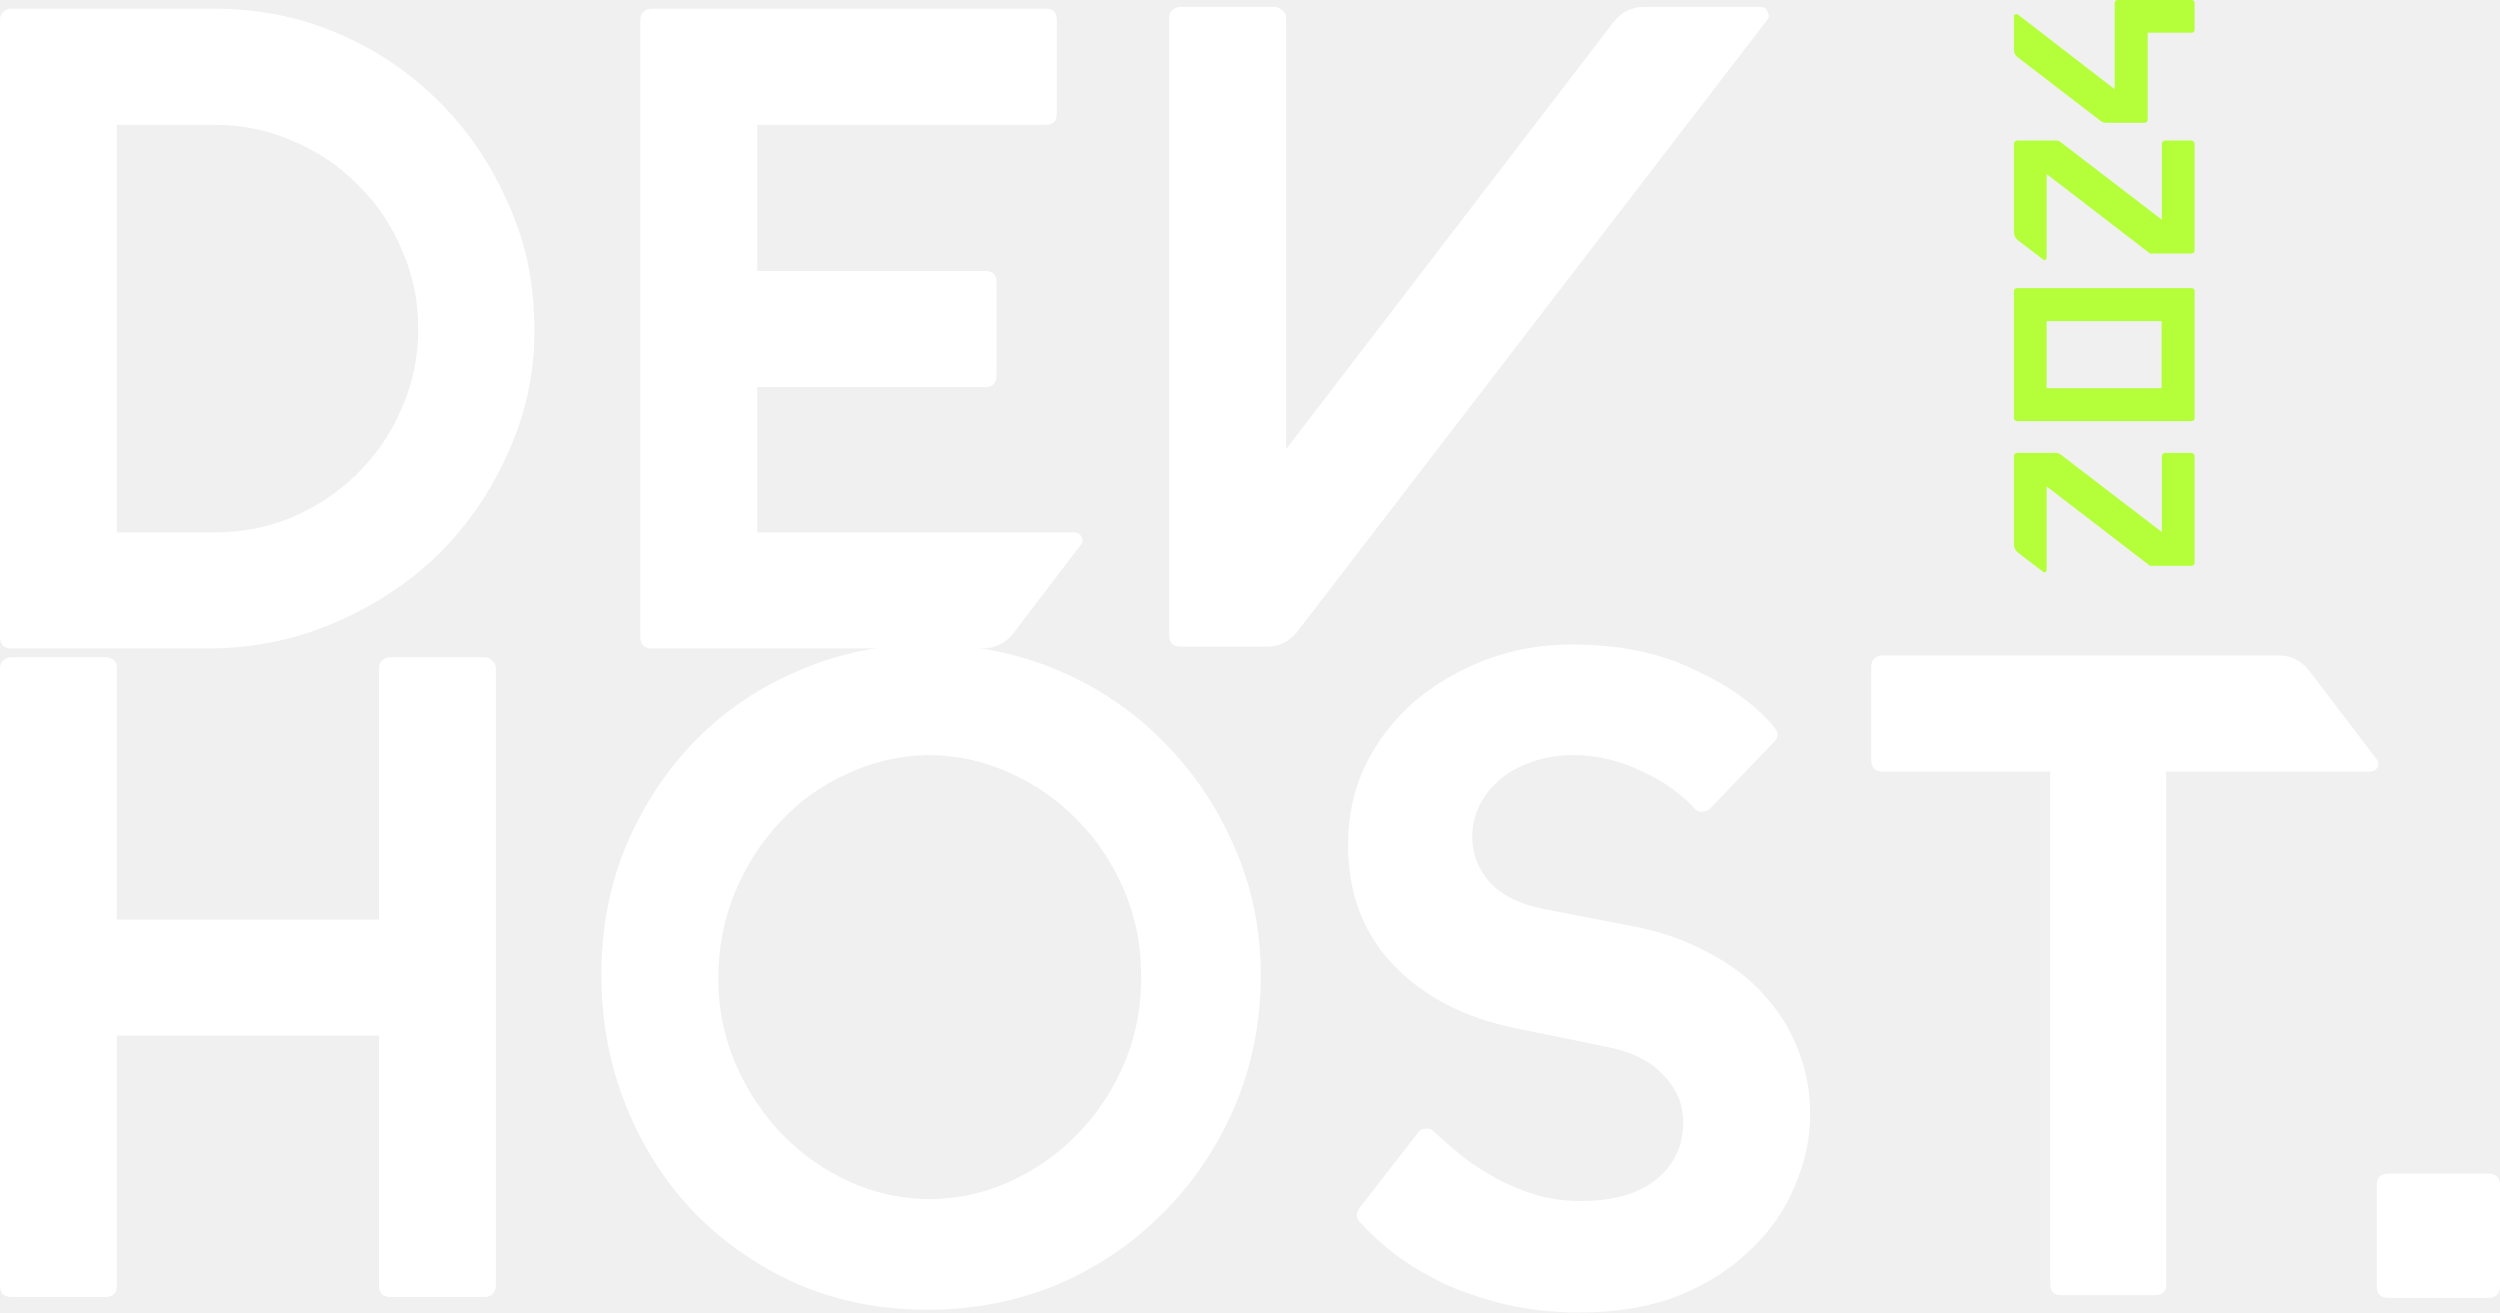
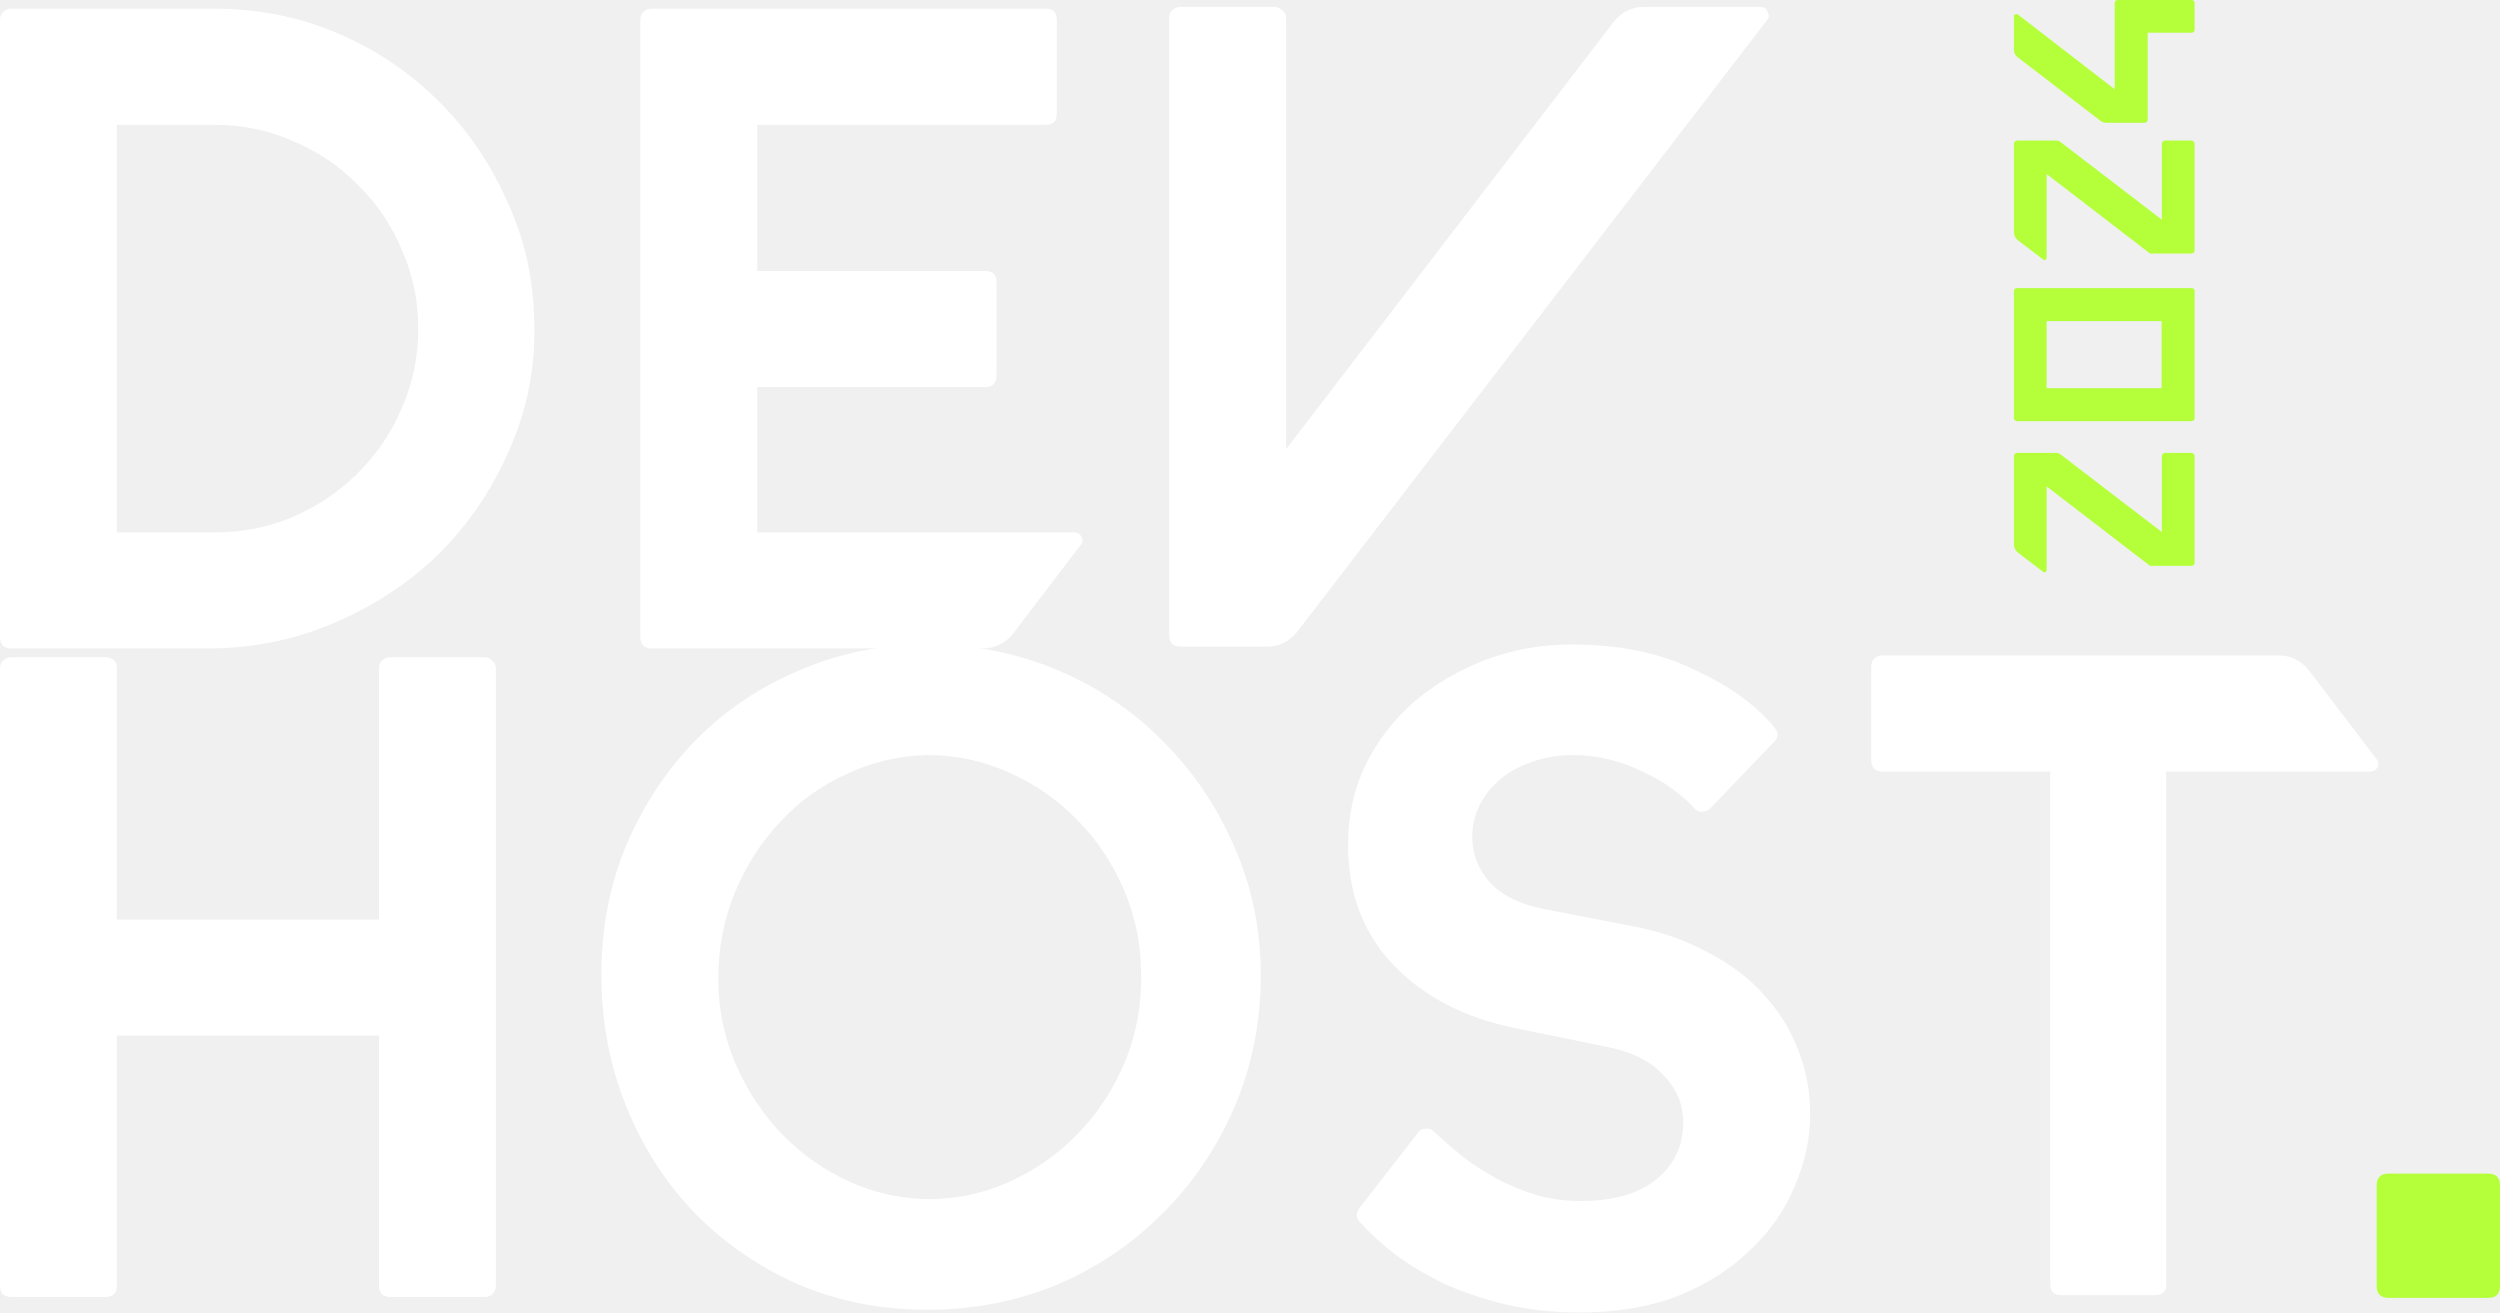
<svg xmlns="http://www.w3.org/2000/svg" width="600" height="315" viewBox="0 0 600 315" fill="none">
  <g clip-path="url(#clip0_160_5)">
    <path d="M0 4.728C0 3.997 0.219 3.412 0.658 2.974C1.242 2.389 1.9 2.096 2.63 2.096H51.507C62.028 2.096 71.891 4.07 81.096 8.018C90.302 11.966 98.338 17.376 105.206 24.248C112.073 30.974 117.553 38.943 121.644 48.154C125.882 57.219 128.073 66.943 128.22 77.324C128.512 88.144 126.539 98.306 122.302 107.81C118.21 117.314 112.585 125.648 105.425 132.813C98.265 139.831 89.863 145.388 80.219 149.482C70.722 153.576 60.566 155.623 49.754 155.623H2.63C1.9 155.623 1.242 155.403 0.658 154.965C0.219 154.38 0 153.722 0 152.991V4.728ZM28.055 127.769H51.507C58.228 127.769 64.512 126.526 70.356 124.04C76.347 121.408 81.534 117.899 85.918 113.513C90.448 108.98 93.955 103.789 96.439 97.941C99.069 91.946 100.384 85.585 100.384 78.859C100.384 72.133 99.069 65.846 96.439 59.998C93.955 54.003 90.448 48.812 85.918 44.426C81.534 39.893 76.347 36.384 70.356 33.898C64.512 31.266 58.228 29.95 51.507 29.95H28.055V127.769Z" fill="white" />
    <path d="M153.682 4.728C153.682 3.997 153.901 3.412 154.339 2.974C154.924 2.389 155.581 2.096 156.312 2.096H250.997C252.751 2.096 253.627 2.974 253.627 4.728V27.318C253.627 29.073 252.751 29.95 250.997 29.95H181.737V65.042H236.532C238.285 65.042 239.162 65.919 239.162 67.674V90.045C239.162 91.946 238.285 92.896 236.532 92.896H181.737V127.769H257.792C258.669 127.769 259.253 128.134 259.545 128.865C259.984 129.596 259.911 130.254 259.326 130.839L243.107 152.113C241.207 154.453 238.796 155.623 235.874 155.623H156.312C155.581 155.623 154.924 155.403 154.339 154.965C153.901 154.38 153.682 153.722 153.682 152.991V4.728Z" fill="white" />
    <path d="M283.239 1.658H305.814C306.545 1.658 307.202 1.95 307.787 2.535C308.371 2.974 308.664 3.558 308.664 4.289V107.81L387.349 5.167C389.248 2.827 391.659 1.658 394.582 1.658H422.417C423.294 1.658 423.879 2.023 424.171 2.754C424.609 3.485 424.609 4.143 424.171 4.728L311.294 151.675C309.394 154.014 306.983 155.184 304.061 155.184H283.239C282.508 155.184 281.851 154.965 281.266 154.526C280.828 153.941 280.609 153.283 280.609 152.552V4.289C280.609 3.558 280.828 2.974 281.266 2.535C281.851 1.95 282.508 1.658 283.239 1.658Z" fill="white" />
    <path d="M0 308.64V160.377C0 159.646 0.219 159.061 0.658 158.622C1.242 158.038 1.9 157.745 2.63 157.745H25.206C27.105 157.745 28.055 158.622 28.055 160.377V220.691H90.959V160.377C90.959 159.646 91.178 159.061 91.617 158.622C92.201 158.038 92.859 157.745 93.589 157.745H116.384C117.114 157.745 117.699 158.038 118.137 158.622C118.722 159.061 119.014 159.646 119.014 160.377V308.64C119.014 309.371 118.722 310.029 118.137 310.614C117.699 311.052 117.114 311.272 116.384 311.272H93.589C92.859 311.272 92.201 311.052 91.617 310.614C91.178 310.029 90.959 309.371 90.959 308.64V248.545H28.055V308.64C28.055 310.394 27.105 311.272 25.206 311.272H2.63C1.9 311.272 1.242 311.052 0.658 310.614C0.219 310.029 0 309.371 0 308.64Z" fill="white" />
    <path d="M144.334 233.85C144.334 222.592 146.38 212.137 150.471 202.487C154.709 192.691 160.334 184.283 167.348 177.265C174.508 170.1 182.91 164.544 192.554 160.596C202.198 156.502 212.572 154.528 223.677 154.675C234.782 154.821 245.157 157.014 254.8 161.254C264.444 165.495 272.773 171.27 279.787 178.581C286.947 185.892 292.572 194.445 296.664 204.242C300.755 213.892 302.727 224.2 302.581 235.166C302.435 246.279 300.243 256.66 296.006 266.31C291.769 275.96 285.997 284.368 278.691 291.532C271.531 298.697 263.129 304.326 253.485 308.42C243.841 312.368 233.467 314.342 222.362 314.342C211.403 314.342 201.102 312.295 191.458 308.201C181.96 303.961 173.704 298.258 166.691 291.094C159.677 283.783 154.197 275.229 150.252 265.433C146.307 255.636 144.334 245.109 144.334 233.85ZM172.389 234.947C172.389 242.112 173.777 248.911 176.554 255.344C179.33 261.778 183.056 267.407 187.732 272.232C192.408 277.057 197.814 280.859 203.951 283.637C210.088 286.415 216.663 287.804 223.677 287.804C230.545 287.658 237.047 286.122 243.184 283.198C249.321 280.274 254.654 276.399 259.184 271.574C263.86 266.603 267.513 260.9 270.143 254.467C272.773 247.887 274.015 241.015 273.869 233.85C273.869 226.686 272.481 219.887 269.705 213.453C266.928 207.02 263.202 201.464 258.526 196.785C253.851 191.96 248.371 188.158 242.088 185.38C235.951 182.602 229.449 181.213 222.581 181.213C215.714 181.359 209.211 182.894 203.074 185.819C196.937 188.597 191.604 192.471 187.074 197.443C182.544 202.268 178.965 207.897 176.334 214.331C173.704 220.764 172.389 227.636 172.389 234.947Z" fill="white" />
    <path d="M323.533 202.706C323.533 195.834 324.922 189.474 327.698 183.625C330.62 177.777 334.492 172.732 339.314 168.492C344.282 164.252 349.981 160.889 356.41 158.403C362.986 155.917 369.926 154.675 377.232 154.675C388.63 154.675 398.493 156.722 406.821 160.816C415.296 164.763 421.652 169.369 425.89 174.633C426.913 175.949 426.84 177.119 425.671 178.142L410.547 193.933C409.963 194.518 409.232 194.811 408.356 194.811C407.625 194.811 406.968 194.445 406.383 193.714C405.068 192.252 403.388 190.79 401.342 189.328C399.442 187.866 397.178 186.55 394.547 185.38C392.063 184.064 389.36 183.04 386.438 182.309C383.515 181.578 380.52 181.213 377.451 181.213C373.798 181.213 370.438 181.798 367.369 182.967C364.447 183.991 361.963 185.38 359.917 187.134C357.871 188.889 356.264 190.936 355.095 193.276C353.926 195.615 353.342 198.101 353.342 200.733C353.342 204.973 354.73 208.628 357.506 211.699C360.282 214.769 364.447 216.889 369.999 218.059L391.479 222.226C398.493 223.542 404.63 225.662 409.89 228.587C415.296 231.365 419.753 234.728 423.26 238.675C426.913 242.623 429.689 247.083 431.589 252.054C433.488 256.879 434.438 261.997 434.438 267.407C434.438 273.255 433.196 279.031 430.712 284.733C428.374 290.436 424.794 295.553 419.972 300.086C415.296 304.619 409.525 308.274 402.657 311.052C395.789 313.684 387.899 315 378.986 315C372.703 315 366.785 314.342 361.232 313.026C355.826 311.71 350.858 310.029 346.328 307.982C341.944 305.788 338.072 303.449 334.712 300.963C331.351 298.331 328.575 295.773 326.383 293.287C325.36 292.263 325.36 291.094 326.383 289.778L340.191 272.013C340.629 271.282 341.214 270.916 341.944 270.916C342.821 270.77 343.552 270.989 344.136 271.574C346.182 273.475 348.447 275.449 350.931 277.496C353.415 279.397 356.118 281.151 359.04 282.759C361.963 284.368 365.104 285.684 368.465 286.707C371.826 287.731 375.406 288.243 379.205 288.243C387.241 288.243 393.378 286.488 397.616 282.979C401.853 279.47 403.972 274.937 403.972 269.381C403.972 264.994 402.365 261.193 399.15 257.976C396.082 254.613 391.479 252.347 385.342 251.177L363.862 246.79C351.588 244.305 341.798 239.26 334.492 231.657C327.186 224.054 323.533 214.404 323.533 202.706Z" fill="white" />
    <path d="M449.094 159.938C449.094 159.207 449.313 158.622 449.751 158.184C450.336 157.599 450.993 157.306 451.724 157.306H546.847C549.77 157.306 552.181 158.476 554.08 160.816L570.3 182.09C570.884 182.821 570.957 183.552 570.519 184.283C570.227 184.868 569.642 185.161 568.765 185.161H519.888V308.201C519.888 309.956 519.012 310.833 517.258 310.833H494.683C492.929 310.833 492.053 309.956 492.053 308.201V185.161H451.724C450.993 185.161 450.336 184.941 449.751 184.503C449.313 183.918 449.094 183.26 449.094 182.529V159.938Z" fill="white" />
-     <path d="M573.26 281.663H597.151C599.05 281.663 600 282.613 600 284.514V308.64C600 310.54 599.05 311.491 597.151 311.491H573.26C571.361 311.491 570.411 310.54 570.411 308.64V284.514C570.411 282.613 571.361 281.663 573.26 281.663Z" fill="white" />
+     <path d="M573.26 281.663H597.151C599.05 281.663 600 282.613 600 284.514V308.64C600 310.54 599.05 311.491 597.151 311.491H573.26C571.361 311.491 570.411 310.54 570.411 308.64V284.514C570.411 282.613 571.361 281.663 573.26 281.663Z" fill="#B4FF39" />
    <path d="M490.329 137.228L484.328 132.647C483.668 132.11 483.339 131.429 483.339 130.604V109.432C483.339 109.226 483.421 109.061 483.586 108.937C483.751 108.772 483.937 108.689 484.143 108.689H493.484C493.856 108.689 494.206 108.813 494.536 109.061L518.849 127.694V109.432C518.849 109.226 518.932 109.061 519.096 108.937C519.22 108.772 519.385 108.689 519.591 108.689H525.902C526.108 108.689 526.293 108.772 526.458 108.937C526.623 109.061 526.706 109.226 526.706 109.432V135.061C526.706 135.267 526.623 135.453 526.458 135.618C526.293 135.742 526.108 135.804 525.902 135.804H516.003L491.195 116.737V136.794C491.195 137.001 491.113 137.166 490.948 137.29C490.742 137.413 490.535 137.393 490.329 137.228Z" fill="#B4FF39" />
    <path d="M525.902 101.088H484.143C483.937 101.088 483.751 101.026 483.586 100.903C483.421 100.738 483.339 100.552 483.339 100.345V69.888C483.339 69.392 483.607 69.145 484.143 69.145H525.902C526.438 69.145 526.706 69.392 526.706 69.888V100.345C526.706 100.552 526.623 100.738 526.458 100.903C526.293 101.026 526.108 101.088 525.902 101.088ZM491.195 93.164H518.787V77.069L491.195 77.069V93.164Z" fill="#B4FF39" />
    <path d="M490.329 62.264L484.328 57.683C483.668 57.146 483.339 56.465 483.339 55.64V34.468C483.339 34.262 483.421 34.097 483.586 33.973C483.751 33.808 483.937 33.725 484.143 33.725H493.484C493.856 33.725 494.206 33.849 494.536 34.097L518.849 52.73V34.468C518.849 34.262 518.932 34.097 519.096 33.973C519.22 33.808 519.385 33.725 519.591 33.725H525.902C526.108 33.725 526.293 33.808 526.458 33.973C526.623 34.097 526.706 34.262 526.706 34.468V60.097C526.706 60.303 526.623 60.489 526.458 60.654C526.293 60.778 526.108 60.84 525.902 60.84H516.003L491.195 41.773V61.83C491.195 62.037 491.113 62.202 490.948 62.326C490.742 62.449 490.535 62.429 490.329 62.264Z" fill="#B4FF39" />
    <path d="M504.001 28.91L484.328 13.805C483.668 13.351 483.339 12.691 483.339 11.824V3.9C483.339 3.694 483.442 3.549 483.648 3.467C483.854 3.343 484.06 3.343 484.267 3.467L507.528 21.419V0.743C507.528 0.248 507.796 7.91953e-07 508.332 7.68501e-07L525.902 0C526.438 -2.34519e-08 526.706 0.248 526.706 0.743V7.119C526.706 7.614 526.438 7.862 525.902 7.862H515.446V28.724C515.446 28.931 515.364 29.116 515.199 29.282C515.034 29.405 514.848 29.467 514.642 29.467H505.548C504.929 29.467 504.414 29.281 504.001 28.91Z" fill="#B4FF39" />
  </g>
  <defs>
    <clipPath id="clip0_160_5">
      <rect width="600" height="315" fill="white" />
    </clipPath>
  </defs>
</svg>
